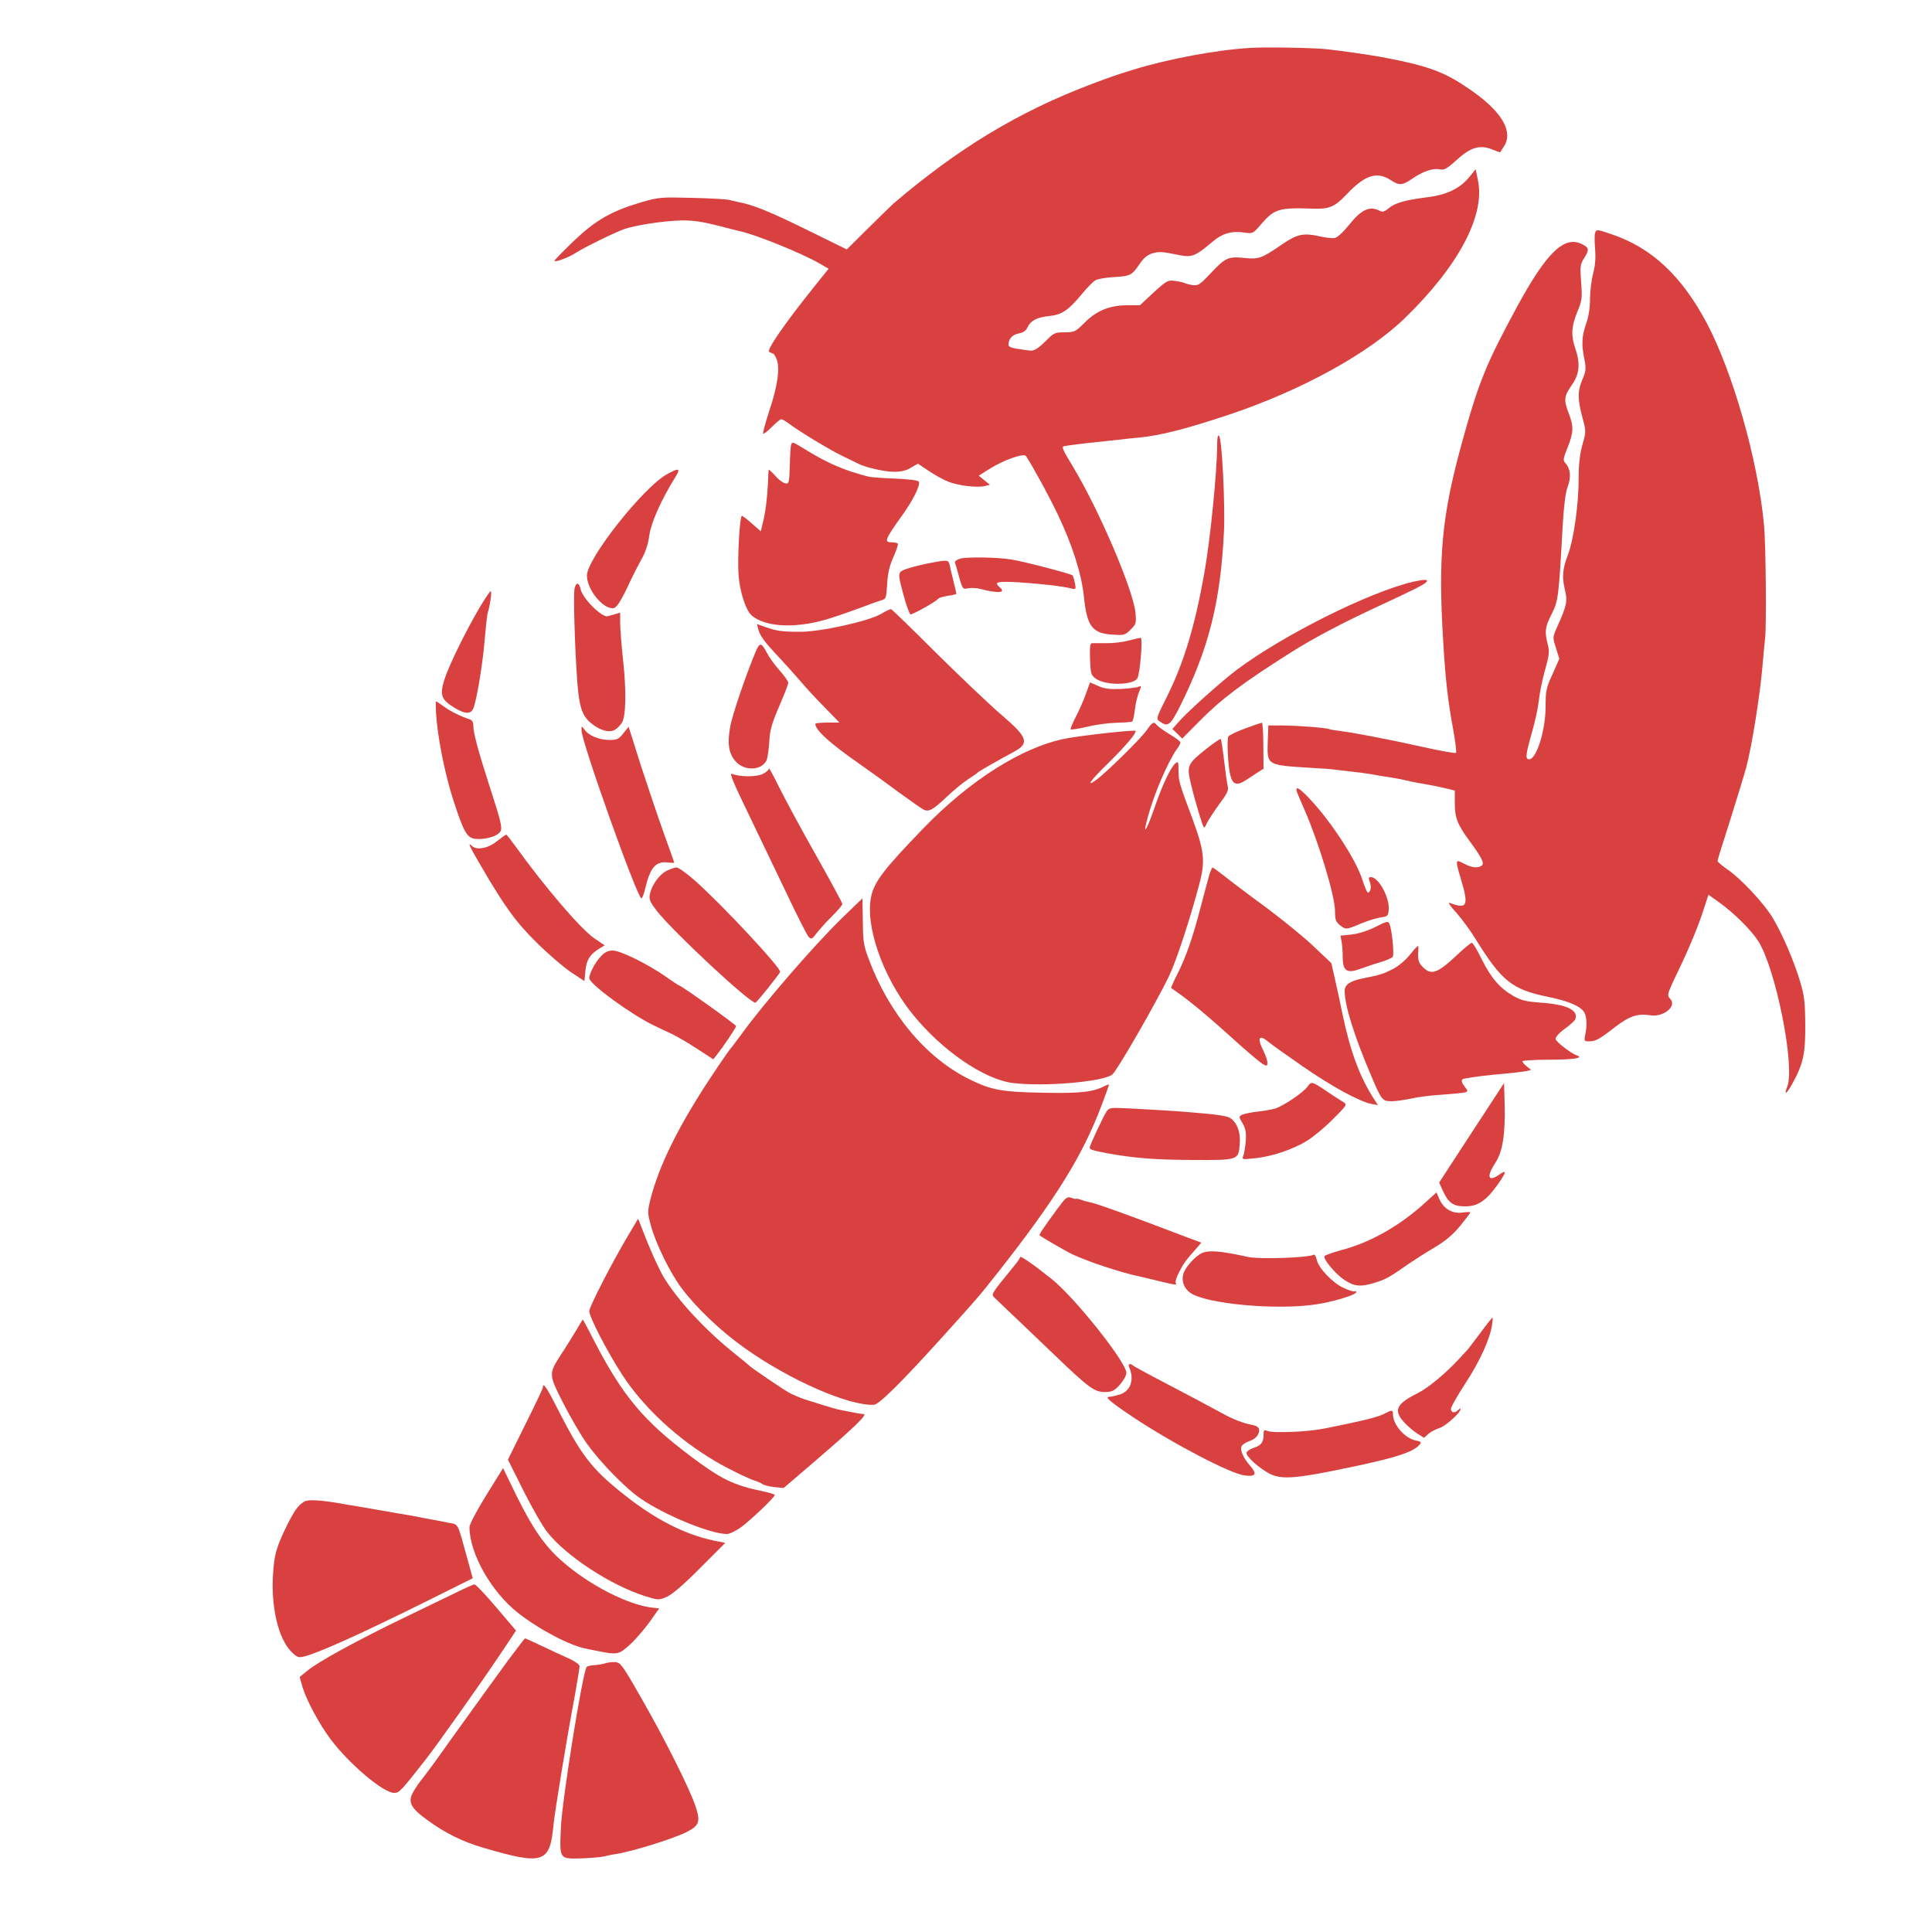
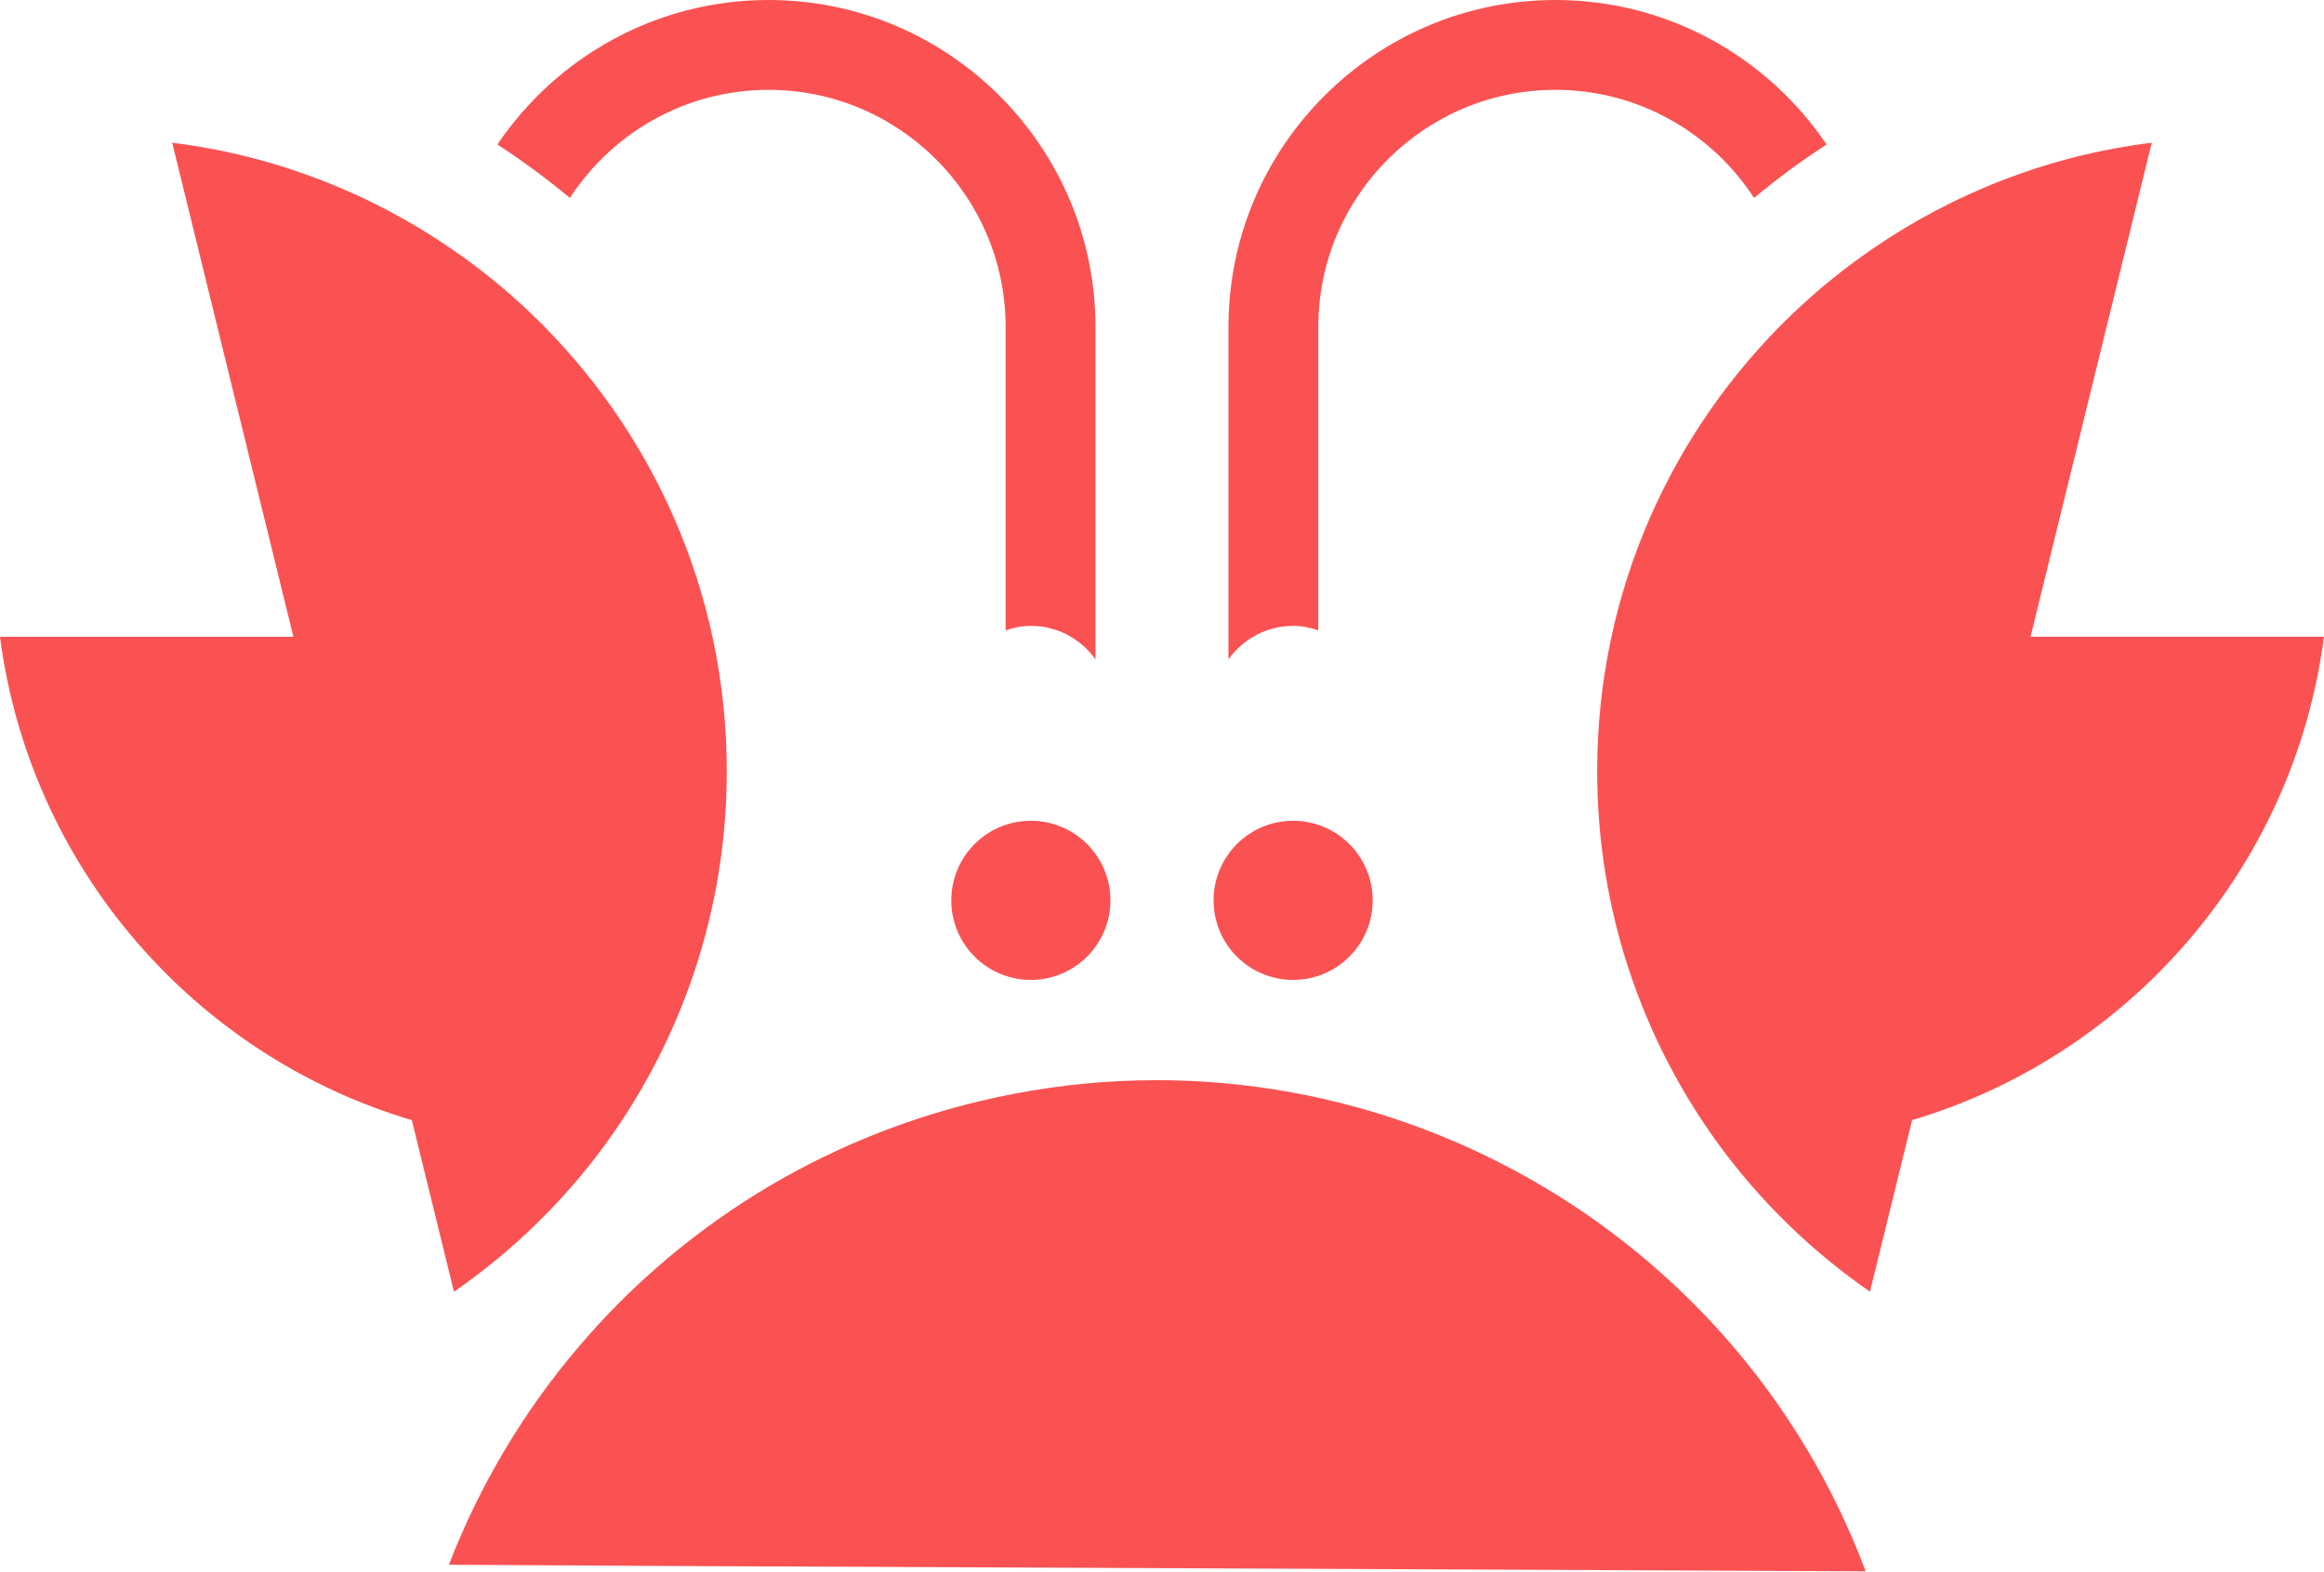
- <svg xmlns="http://www.w3.org/2000/svg" id="SvgjsSvg1001" width="288" height="288" version="1.1">
-   <defs id="SvgjsDefs1002" />
-   <g id="SvgjsG1008">
-     <svg width="288" height="288" version="1.0" viewBox="0 0 1000 1000">
-       <g transform="matrix(.1 0 0 -.1 0 1000)" fill="#d94141" class="color000 svgShape">
-         <path d="M6470 9752c-179-11-423-57-605-113-94-29-116-37-212-73-381-144-693-333-1030-621-6-5-63-61-126-123l-114-113-179 88c-223 110-305 143-386 158-12 3-34 8-48 11-14 3-100 8-191 10-154 4-171 3-253-21-159-46-241-93-355-201-55-53-101-100-101-104 0-10 76 18 110 41 39 26 206 108 253 124 61 20 202 42 294 44 56 1 105-6 178-24 55-15 110-28 122-31 76-15 317-112 410-165l52-30-78-97c-152-190-244-324-230-333 8-5 17-9 20-9 4 0 12-13 19-30 18-44 5-139-39-269-20-62-34-114-31-116 4-2 24 14 45 35 22 22 43 40 49 40 5 0 23-10 40-23 56-42 210-135 276-167 36-17 72-35 80-39 37-20 139-43 187-43 35 0 64 6 88 21l36 21 57-38c31-21 76-46 100-55 52-21 149-32 188-23l28 7-29 23-29 24 54 34c78 49 180 84 191 67 37-57 119-207 165-304 75-157 122-306 134-421 16-157 43-193 152-199 56-4 62-2 90 26 29 29 30 33 25 89-13 122-191 536-326 759-53 87-58 100-41 102 6 1 13 2 18 3 4 1 39 5 77 10 104 11 156 17 195 21 19 3 62 7 95 10 112 11 246 45 470 120 370 124 716 314 905 497 278 269 418 532 380 714l-12 58-35-43c-48-57-116-90-216-102-117-15-165-29-198-56-23-19-32-22-48-14-51 27-95 7-160-75-30-37-60-64-73-66-13-2-50 2-83 10-79 17-112 10-189-43-107-73-120-78-196-70-84 8-97 2-176-82-56-59-63-63-94-58-18 3-37 8-41 11-4 2-25 7-47 10-37 5-43 2-111-60l-71-66-65 0c-90 0-160-28-221-90-47-47-52-50-103-50-49 0-57-3-94-41-48-47-65-57-92-53-11 1-39 6-62 9-29 4-43 11-43 21 0 30 20 52 53 58 23 4 38 15 45 31 16 35 49 53 112 59 66 7 99 29 169 113 28 34 60 67 72 73 11 6 55 14 97 16 84 5 91 9 133 71 20 29 40 45 65 52 35 10 47 9 141-10 61-12 82-4 163 65 57 49 103 62 173 52 41-6 43-5 85 44 68 79 92 86 268 80 84-3 113 9 175 75 95 100 156 119 227 73 44-29 61-28 110 6 57 39 107 56 141 50 26-6 38 1 92 49 72 66 120 79 184 53 21-9 39-15 40-14 1 2 9 14 18 28 51 75-5 176-155 283-146 104-224 134-478 182-61 11-221 34-280 40-69 8-327 12-400 7zM8256 8794c-3-8-3-46 0-82 4-47 1-86-10-128-9-34-16-93-16-131 0-44-7-92-20-128-23-66-25-108-9-186 9-47 8-60-10-102-26-60-26-101-1-196 20-74 20-75 0-145-13-48-19-102-19-166 1-135-25-322-56-403-28-75-31-112-14-185 13-54 8-78-42-189-23-52-23-53-5-108l17-55-35-79c-33-71-36-87-36-168 0-122-47-273-85-273-21 0-19 21 14 138 17 57 32 131 36 165 3 34 17 104 31 155 23 81 25 99 15 137-17 67-14 90 21 158 34 67 36 86 57 467 6 95 14 160 25 190 19 49 15 93-10 121-15 16-14 23 10 83 31 78 32 109 6 176-27 70-25 89 15 146 40 56 46 111 19 189-23 69-21 113 9 188 26 62 27 74 21 156-6 80-5 93 15 124 28 45 27 54-10 73-92 47-184-42-338-326-161-298-197-386-285-705-103-375-123-584-96-1025 12-204 25-312 52-458 11-62 18-116 14-119-3-3-79 10-168 30-175 39-357 74-429 83-24 3-51 7-58 10-24 8-159 18-241 19l-75 0-3-81c-4-127-9-124 233-139 55-3 111-7 125-10 14-2 48-6 77-9 28-3 77-9 110-15 32-6 76-13 98-16 22-4 56-10 75-15 19-5 51-11 70-14 47-8 85-15 148-30l32-8 0-64c0-77 13-110 75-195 66-90 81-119 63-130-21-14-51-10-91 11-44 24-45 20-18-71 45-149 37-167-56-132-10 4 5-19 34-50 28-32 73-92 99-135 138-222 189-263 378-302 107-22 170-49 187-82 13-23 14-73 3-120-5-25-3-28 21-28 34 0 52 10 136 75 73 56 115 70 181 60 68-11 138 46 104 84-20 22-21 18 62 191 35 74 80 183 100 242l35 107 56-40c74-53 164-142 201-199 91-142 192-648 151-754-19-47-5-41 24 11 58 105 70 156 69 308-1 121-5 152-27 226-32 107-94 250-142 329-45 75-166 204-234 250-28 19-51 39-51 44 0 5 29 99 65 210 35 111 73 235 84 276 30 112 75 399 86 550 4 47 9 99 11 115 8 66 4 496-6 593-32 335-162 788-297 1042-130 243-283 386-487 456-82 28-82 28-90 8z" fill="#d94141" class="color000 svgShape" />
-         <path d="M6300 7695c-1-143-35-481-66-659-49-276-106-466-195-644-56-112-56-113-35-127 41-29 54-19 102 76 149 298 211 539 229 904 7 142-10 484-25 499-7 7-10-12-10-49zM4095 7698c-3-7-6-56-7-108-3-89-4-95-23-92-11 2-35 19-52 39-18 20-34 34-34 32-1-2-3-33-4-69-4-82-13-153-27-207l-10-43-46 40c-24 22-48 40-52 40-11 0-24-221-17-309 6-83 37-178 66-205 73-66 245-71 421-12 58 19 130 45 160 56 30 12 69 26 86 31 31 9 31 10 36 87 3 56 12 94 33 140 15 34 25 65 22 68-3 4-18 7-32 7-40 0-35 14 50 133 59 81 99 160 91 180-3 8-44 13-123 17-65 2-127 7-138 10-127 33-204 66-321 137-74 45-73 45-79 28zM3450 7544c-123-70-410-433-412-522-2-71 84-177 137-170 19 3 41 40 96 158 9 19 31 61 48 93 22 38 36 81 42 127 10 68 62 184 136 303 28 44 16 47-47 11zM4972 7109c-21-6-32-15-29-23 3-6 13-40 22-75 17-60 19-62 46-56 15 3 45 2 66-4 90-23 132-20 98 9-33 28-15 32 98 26 109-7 226-20 273-32 22-6 24-4 18 27-4 19-9 37-13 41-7 8-256 73-316 82-71 12-229 14-263 5zM4810 7085c-36-7-81-18-100-24-67-21-66-18-35-135 15-58 33-106 38-106 14 0 135 68 142 80 3 5 26 12 50 16 25 3 45 8 45 11 0 3-6 31-14 62-8 31-17 68-20 84-7 30-9 31-106 12zM7315 6989c-227-53-672-275-915-457-73-55-231-196-284-252l-48-53 26-25 25-25 83 84c119 121 227 202 478 361 113 72 265 152 437 232 216 100 260 123 268 136 7 12-15 11-70-1z" fill="#d94141" class="color000 svgShape" />
-         <path d="M2974 6954c-7-29 1-307 14-484 10-129 25-174 70-212 48-40 97-53 127-34 13 9 29 25 35 37 20 37 22 160 6 313-9 82-16 172-16 202l0 53-30-9c-17-5-33-9-35-10-32-5-130 93-140 141-8 36-23 37-31 3zM2484 6858c-73-124-162-305-184-376-24-78-17-102 47-142 57-36 90-39 103-7 17 41 49 232 59 359 6 69 13 131 16 139 11 30 22 109 15 109-4 0-29-37-56-82zM4563 6824c-64-39-317-95-423-94-96 0-119 4-180 25l-42 15 7-28c8-32 34-67 105-142 28-30 77-84 108-120 30-36 89-100 131-142l76-78-63 0c-34 0-62-3-62-7 0-32 78-102 230-208 47-33 135-96 195-141 61-44 120-86 133-93 29-16 50-4 127 69 33 31 80 70 105 86 25 16 47 31 50 35 5 6 110 66 185 106 85 45 76 75-57 189-57 48-208 192-336 318-127 127-235 232-240 233-4 1-26-9-49-23zM5840 6684c-30-8-82-14-115-13-33 0-66 0-73 0-10-1-12-21-10-82 3-75 5-84 29-101 49-37 193-36 216 1 14 23 29 211 17 210-5-1-34-7-64-15z" fill="#d94141" class="color000 svgShape" />
-         <path d="M3914 6633c-49-114-125-336-135-397-15-86-7-135 27-175 46-55 140-50 163 7 5 15 11 59 13 97 3 56 13 91 51 179 26 60 47 114 47 122 0 7-20 36-45 64-25 28-54 68-65 90-28 54-37 56-56 13zM5620 6407c-12-34-36-88-53-120-16-31-28-60-25-62 3-3 41 3 84 13 43 11 112 20 153 21 41 1 78 4 81 6 4 3 10 30 14 60 3 31 13 72 21 92 14 33 14 35-3 28-9-4-51-9-92-11-57-2-85 1-117 16l-41 18-22-61zM2257 6308c7-119 45-313 89-448 54-167 71-198 116-202 42-4 98 9 120 29 22 20 19 36-48 243-61 190-84 277-84 314 0 17-7 29-17 32-46 15-100 41-134 66-22 16-40 28-42 28-2 0-2-28 0-62zM5935 6220c-31-44-212-222-264-259-54-38-24 2 65 89 91 89 149 158 141 167-7 6-266-22-357-39-225-42-501-216-745-470-199-206-250-272-266-349-32-150 60-415 211-604 152-190 373-343 525-361 161-19 456 6 511 43 23 16 231 377 296 513 36 76 104 281 153 464 35 128 30 177-34 351-69 185-71 193-71 248 0 44-2 48-16 36-24-20-69-114-108-229-43-124-64-154-35-49 33 121 103 284 150 351 11 14 19 30 19 35 0 5-25 24-55 42-30 18-59 39-66 47-17 21-24 18-54-26zM6446 6230c-44-16-83-35-88-42-9-14-2-158 11-204 12-45 34-52 78-23 21 14 50 33 66 43l27 17-1 119c0 66-4 120-7 119-4 0-43-13-86-29zM3010 6219c0-59 289-869 310-869 4 0 14 24 20 53 25 105 54 140 113 133 20-2 37-3 37-1 0 1-24 70-54 152-30 83-83 241-119 351l-63 200-28-34c-23-30-33-34-72-34-53 0-108 23-129 54-15 20-15 20-15-5zM6244 6124c-99-79-102-86-80-181 10-43 30-114 43-157 25-80 25-80 38-50 7 16 36 60 64 99 42 56 51 74 46 95-4 14-12 73-19 133-7 59-15 109-17 112-3 2-36-20-75-51z" fill="#d94141" class="color000 svgShape" />
-         <path d="M3980 6022c0-6-14-19-32-28-32-16-118-16-161 1-12 5 12-54 79-191 53-110 143-298 201-419 57-121 111-227 119-235 13-13 18-11 41 20 15 19 50 59 80 88 29 29 53 57 53 63 0 6-63 122-139 257-77 136-162 294-190 351-28 57-51 99-51 93zM6710 5911c0-5 20-53 44-107 73-168 156-442 156-520 0-45 4-55 27-74 30-23 30-23 118 14 33 13 76 26 95 28 31 4 35 8 38 38 6 62-52 170-92 170-12 0-14-5-6-25 10-25 4-55-10-55-4 0-17 30-29 68-34 105-161 299-270 415-51 54-71 68-71 48zM2571 5645c-46-37-105-47-129-23-24 24-11-5 45-100 127-218 184-296 292-402 58-58 138-126 176-152l70-46 5 53c5 56 23 85 72 115l28 17-55 37c-69 48-253 262-405 473-25 34-47 63-50 63-3 0-25-16-49-35zM3451 5493c-38-19-78-74-87-121-6-27 0-40 35-86 81-105 479-476 511-476 6 0 122 145 128 159 7 19-301 349-441 473-42 37-85 68-95 68-9 0-32-8-51-17zM6261 5478c-5-18-26-95-46-172-43-164-75-256-122-350-19-37-33-69-31-70 87-59 168-125 365-303 50-44 100-86 112-92 18-10 21-9 21 9 0 11-9 38-20 60-35 69-24 89 27 46 15-13 96-70 178-127 152-105 292-181 354-193l33-6-16 25c-76 115-126 250-166 440-12 61-31 146-41 190l-18 80-88 83c-47 46-159 137-247 203-89 65-187 139-218 164-32 25-59 45-62 45-2 0-9-15-15-32zM4348 5238c-144-142-397-435-508-588-30-41-57-77-61-80-3-3-47-66-96-140-171-258-272-462-317-640-15-63-15-69 5-140 25-90 96-235 155-315 75-101 203-224 329-313 233-166 540-300 669-293 26 1 149 124 355 352 192 213 185 205 287 334 298 379 438 604 535 862 22 57 39 106 39 108 0 3-10 0-22-6-59-31-124-39-318-35-214 4-266 13-379 68-226 110-420 341-526 628-25 66-28 90-29 192-1 65-2 118-2 118-1 0-53-51-116-112zM7119 5202c-40-20-88-35-123-39l-58-6 6-30c3-16 6-54 6-83 0-70 22-84 90-59 25 9 71 25 103 34 32 9 62 23 66 29 8 13-4 139-17 169-6 17-12 16-73-15z" fill="#d94141" class="color000 svgShape" />
-         <path d="M7547 5062c-107-101-138-112-183-67-19 19-25 35-24 63 1 20 2 41 1 45-1 5-19-14-41-42-25-31-60-61-91-77-55-27-60-29-159-49-63-13-90-32-90-64 0-75 49-233 138-441 53-125 57-130 106-130 22 0 68 7 101 14 33 8 105 17 160 20 55 4 108 9 118 12 16 5 16 7-3 31-13 17-17 30-11 36 5 5 76 16 158 24 81 7 159 16 173 19l25 6-22 18c-13 10-23 22-23 27 0 4 63 8 139 8 124 0 181 9 143 22-31 11-107 70-110 84-2 10 16 31 46 53 28 20 53 43 56 51 17 46-45 76-176 85-80 6-105 12-145 35-71 41-115 93-163 189-23 47-46 86-52 86-5 0-37-26-71-58zM3110 5050c-30-32-60-89-60-113 0-30 218-189 335-245 28-13 70-34 95-45 25-12 83-46 129-76l83-54 19 24c38 49 99 140 99 148 0 7-271 201-294 210-6 2-38 23-71 47-94 65-234 134-273 134-25 0-41-8-62-30zM6768 4376c-23-32-125-100-168-114-19-5-61-13-94-16-32-4-66-11-77-16-18-10-17-11 3-45 16-29 19-47 16-93-3-31-9-65-13-76-8-18-4-18 61-11 90 9 200 47 272 92 31 20 91 69 132 111 69 68 73 75 56 86-11 6-48 30-84 54-82 56-84 56-104 28zM7617 4137l-168-258 19-42c29-64 55-82 118-81 64 0 107 30 167 114 45 64 47 78 8 51-59-42-69-12-20 62 37 57 51 147 47 306l-3 105-168-257zM5727 4246c-18-28-87-175-87-186 0-10 16-15 90-29 142-26 251-34 442-35 240-1 239-2 245 86 5 62-18 117-57 135-14 6-63 14-110 18-47 4-98 9-115 10-39 4-264 17-337 20-49 2-60-1-71-19z" fill="#d94141" class="color000 svgShape" />
-         <path d="M7380 3778c-132-121-284-208-435-248-44-12-84-26-89-31-12-11 56-94 103-124 51-34 83-37 155-15 61 19 75 27 181 101 28 19 86 56 130 82 57 34 95 66 133 112 28 35 52 66 52 69 0 4-18 3-39 0-51-8-98 18-120 68l-16 36-55-50zM5472 3742c-73-100-95-133-91-136 11-10 139-84 169-98 83-39 250-94 340-113 8-2 54-12 101-24 99-24 102-24 94-11-3 5 5 31 19 57 23 45 32 58 91 124l23 27-96 36c-272 104-445 166-472 171-16 3-40 9-54 15-15 5-26 7-26 5 0-2-11 0-24 5-23 8-29 3-74-58zM3247 3598c-86-146-197-363-197-384 0-31 93-210 170-329 111-171 289-335 485-450 61-36 171-90 205-100 14-4 30-12 37-17 6-5 34-12 60-15l49-5 175 150c194 167 261 232 239 233-16 1-36 4-90 15-19 4-40 8-47 10-15 3-103 30-168 51-27 9-66 26-85 37-38 22-192 127-200 136-3 3-36 31-75 62-150 119-296 276-368 395-21 34-59 116-86 183l-48 122-56-94z" fill="#d94141" class="color000 svgShape" />
-         <path d="M6223 3515c-36-15-91-77-99-112-9-34 5-72 36-94 79-58 450-92 655-60 86 13 205 49 205 63 0 5-4 7-8 4-5-3-31 5-58 18-57 26-130 103-139 147-4 16-10 27-14 25-26-16-282-25-341-12-140 31-200 36-237 21zM5280 3493c0-4-13-24-29-43-124-152-122-149-103-167 10-10 60-58 112-107 52-50 145-138 205-196 169-162 200-185 252-185 39 0 49 5 79 37 19 22 34 48 34 62 0 55-269 393-388 487-94 75-162 122-162 112zM7664 3103c-32-43-63-83-68-89-6-6-29-31-51-55-63-68-155-144-205-169-113-56-129-89-73-151 19-21 51-48 70-60l34-21 22 20c12 11 39 25 59 31 32 11 108 79 108 98 0 4-5 2-12-5-18-18-38-15-38 6 0 10 34 69 75 132 74 113 127 229 138 303 3 20 4 37 2 37-2 0-30-35-61-77zM2978 3107c-21-34-53-87-73-116-66-103-66-103 10-253 37-73 93-169 124-212 69-96 201-232 279-284 125-86 361-182 444-182 15 0 47 16 75 36 53 40 173 154 173 166 0 3-26 12-57 18-159 33-220 63-387 189-235 178-341 305-483 576-35 69-65 125-66 125-1 0-19-28-39-63z" fill="#d94141" class="color000 svgShape" />
-         <path d="M5845 2923c28-66 6-126-53-142-20-6-43-11-51-11-25 0 7-27 125-106 208-138 505-293 577-301 57-7 65 7 28 50-35 39-53 80-45 101 3 8 21 20 41 27 20 6 39 21 45 35 13 28 4 42-32 49-44 8-95 28-145 55-90 49-178 96-320 170-77 40-144 77-149 81-17 15-29 10-21-8zM2810 2819c0-6-41-92-91-192l-90-182 80-160c44-88 100-186 125-217 98-123 325-272 503-329 71-22 72-22 115-4 28 13 87 63 172 149l130 130-55 11c-174 36-347 131-537 295-107 92-167 175-260 357-70 139-92 173-92 142z" fill="#d94141" class="color000 svgShape" />
-         <path d="M7160 2680c-33-16-114-36-305-74-88-18-270-25-297-12-15 7-18 3-18-20 0-39-12-56-51-68-18-6-34-17-37-24-6-18 66-83 122-111 55-27 122-24 310 13 321 64 429 96 464 139 11 12 7 16-20 21-57 12-118 81-118 136 0 23-4 24-50 0zM2517 2261c-49-79-87-151-87-165 0-136 113-336 251-444 112-88 271-171 355-186 16-3 40-8 54-11 106-21 112-20 169 31 29 26 75 80 103 118l50 71-29 3c-128 12-337 119-478 245-87 78-147 164-231 334l-70 144-87-140zM1575 2228c-31-18-52-48-91-126-55-113-65-150-71-254-10-168 27-325 92-394 30-31 38-35 65-29 71 16 287 113 626 281l251 125-24 87c-59 212-46 189-106 201-28 6-65 13-82 16-28 5-46 8-105 20-14 2-41 7-60 10-19 3-71 12-115 20-44 8-96 17-115 20-19 3-46 7-60 10-117 21-185 25-205 13zM2365 1759c-44-21-168-81-275-133-240-116-441-226-497-272l-42-34 15-53c21-69 86-190 145-269 96-128 273-278 329-278 27 0 34 8 165 175 52 66 277 383 375 529l91 136-102 120c-56 66-107 120-113 119-6 0-47-18-91-40zM2635 1413c-44-60-136-187-205-283-69-96-147-204-172-240-26-36-58-79-71-95-14-17-35-47-47-68-31-53-16-84 71-147 96-70 184-113 294-145 309-90 341-79 360 120 7 71 65 426 111 673 13 73 24 140 24 148 0 8-24 25-52 38-29 13-92 42-140 65-48 22-88 41-90 41-2 0-39-48-83-107zM3130 1390c-14-4-39-8-57-9-17-1-34-5-37-10-22-36-127-689-133-833-7-162-9-160 106-157 47 2 100 6 116 10 17 4 44 10 60 12 86 13 298 79 368 114 66 33 74 54 47 134-29 88-159 348-283 564-95 166-105 180-133 182-16 1-40-2-54-7z" fill="#d94141" class="color000 svgShape" />
-       </g>
-     </svg>
-   </g>
+ <svg xmlns="http://www.w3.org/2000/svg" id="Layer_1" data-name="Layer 1" viewBox="0 0 483.71 327.04">
+   <defs>
+     <style>
+       .cls-1 {
+         fill: #fa5252;
+       }
+     </style>
+   </defs>
+   <path class="cls-1" d="M159.96,18.7c27.21,0,49.35,22.14,49.35,49.35v63.14c1.66-.56,3.4-.93,5.24-.93,5.56,0,10.45,2.76,13.46,6.97V68.05C228.01,30.53,197.49,0,159.96,0c-23.47,0-44.2,11.95-56.44,30.08,5.27,3.4,10.3,7.13,15.09,11.12,8.81-13.52,24.04-22.5,41.35-22.5Z" />
+   <path class="cls-1" d="M269.15,130.26c1.84,0,3.59,.37,5.24,.93v-63.14c0-27.21,22.14-49.35,49.35-49.35,17.31,0,32.54,8.98,41.35,22.5,4.79-3.99,9.82-7.72,15.09-11.12C367.95,11.95,347.21,0,323.74,0c-37.52,0-68.05,30.53-68.05,68.05v69.18c3-4.2,7.89-6.96,13.45-6.96Z" />
+   <path class="cls-1" d="M203.72,229.23c-33.72,8.1-62.37,26.51-83.25,51.05-11.51,13.49-20.67,28.91-27.04,45.39l44.02,.25,250.81,1.12s.04-.06,.04-.06c-27.59-73.49-106.29-116.57-184.57-97.75Z" />
+   <path class="cls-1" d="M214.56,170.83c-9.15,0-16.56,7.41-16.56,16.56s7.41,16.56,16.56,16.56,16.56-7.41,16.56-16.56-7.41-16.56-16.56-16.56Z" />
+   <path class="cls-1" d="M269.15,203.95c9.15,0,16.56-7.41,16.56-16.56s-7.41-16.56-16.56-16.56-16.56,7.41-16.56,16.56,7.41,16.56,16.56,16.56Z" />
+   <path class="cls-1" d="M422.63,132.54l25.22-102.79s-.04-.04-.04-.04c-21.37,2.65-41.14,10.45-58.07,22.08-5.97,4.1-11.58,8.66-16.78,13.65-24.97,23.98-40.53,57.69-40.53,95.05,0,28.97,9.36,55.8,25.19,77.56,8.73,11.97,19.44,22.39,31.59,30.79l8.77-35.71c45.28-13.47,79.49-52.63,85.72-100.6h-61.07Z" />
+   <path class="cls-1" d="M126.08,238.05c15.83-21.77,25.19-48.59,25.19-77.56,0-37.35-15.56-71.06-40.53-95.05-5.2-5-10.82-9.56-16.78-13.65-16.93-11.62-36.7-19.42-58.07-22.08,0,0-.04,0-.04,.04l25.22,102.79H0c6.22,47.97,40.44,87.14,85.72,100.6l8.77,35.71c12.16-8.41,22.86-18.82,31.59-30.79Z" />
</svg>
